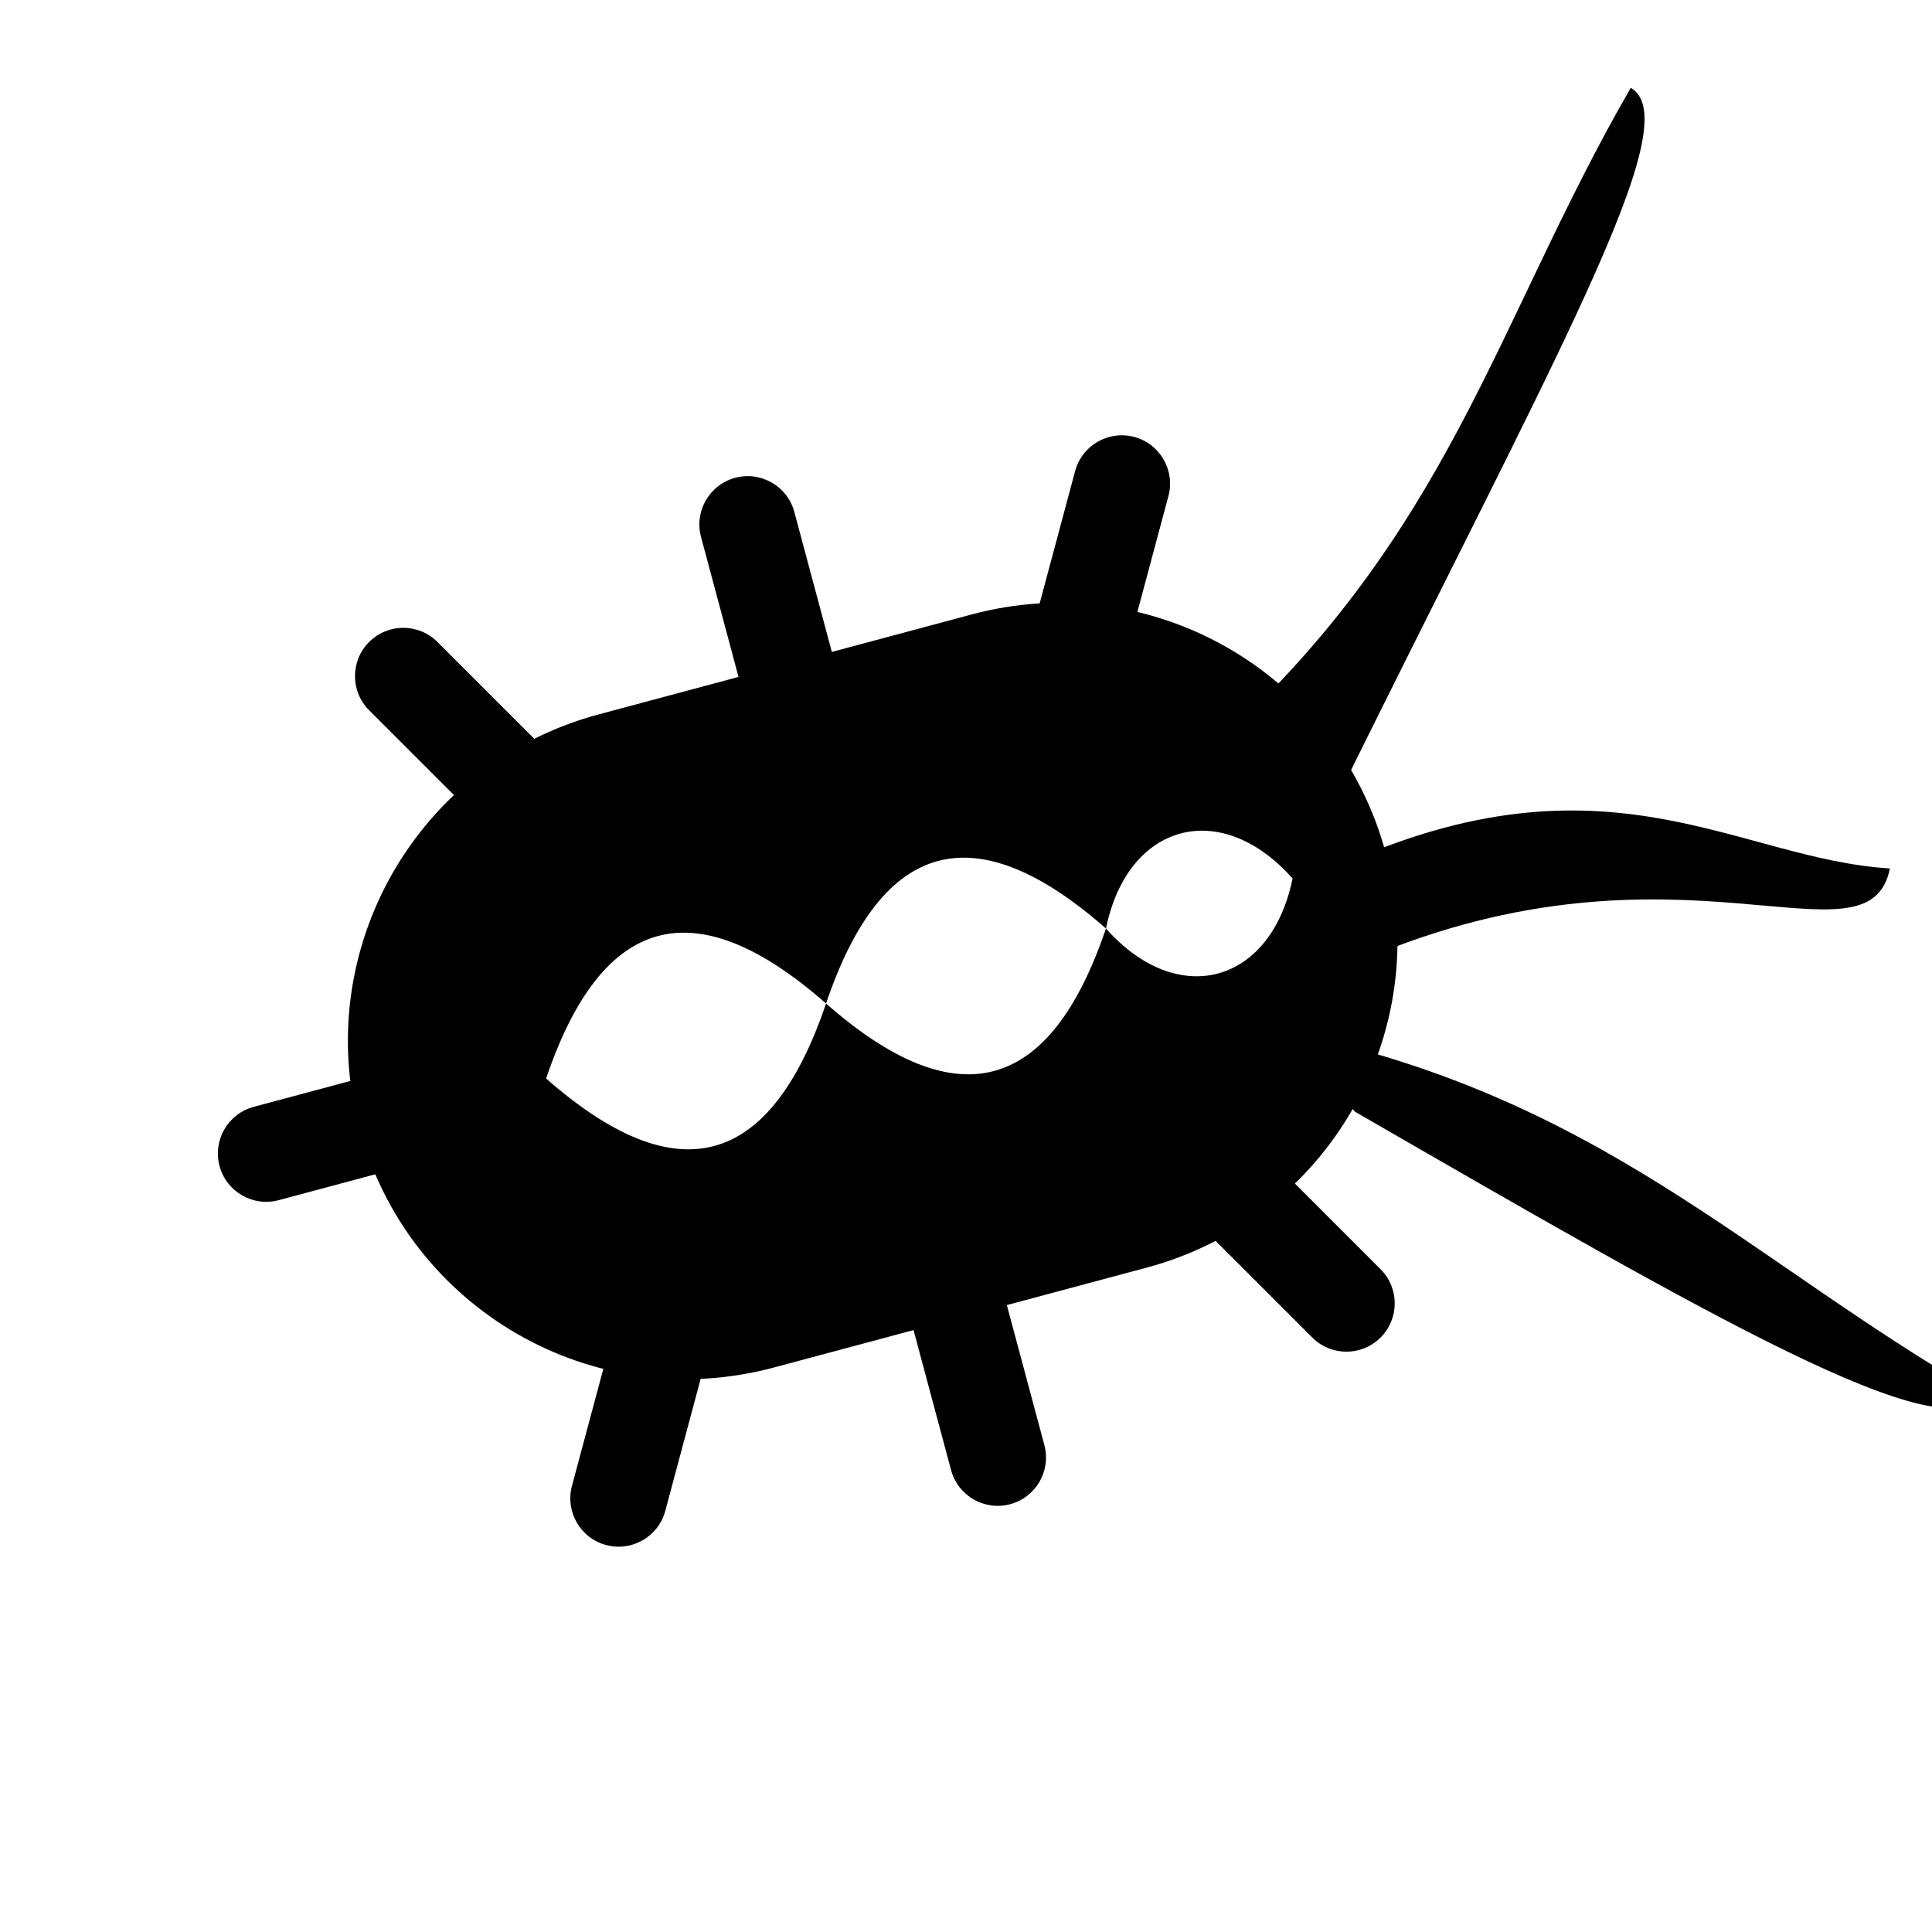
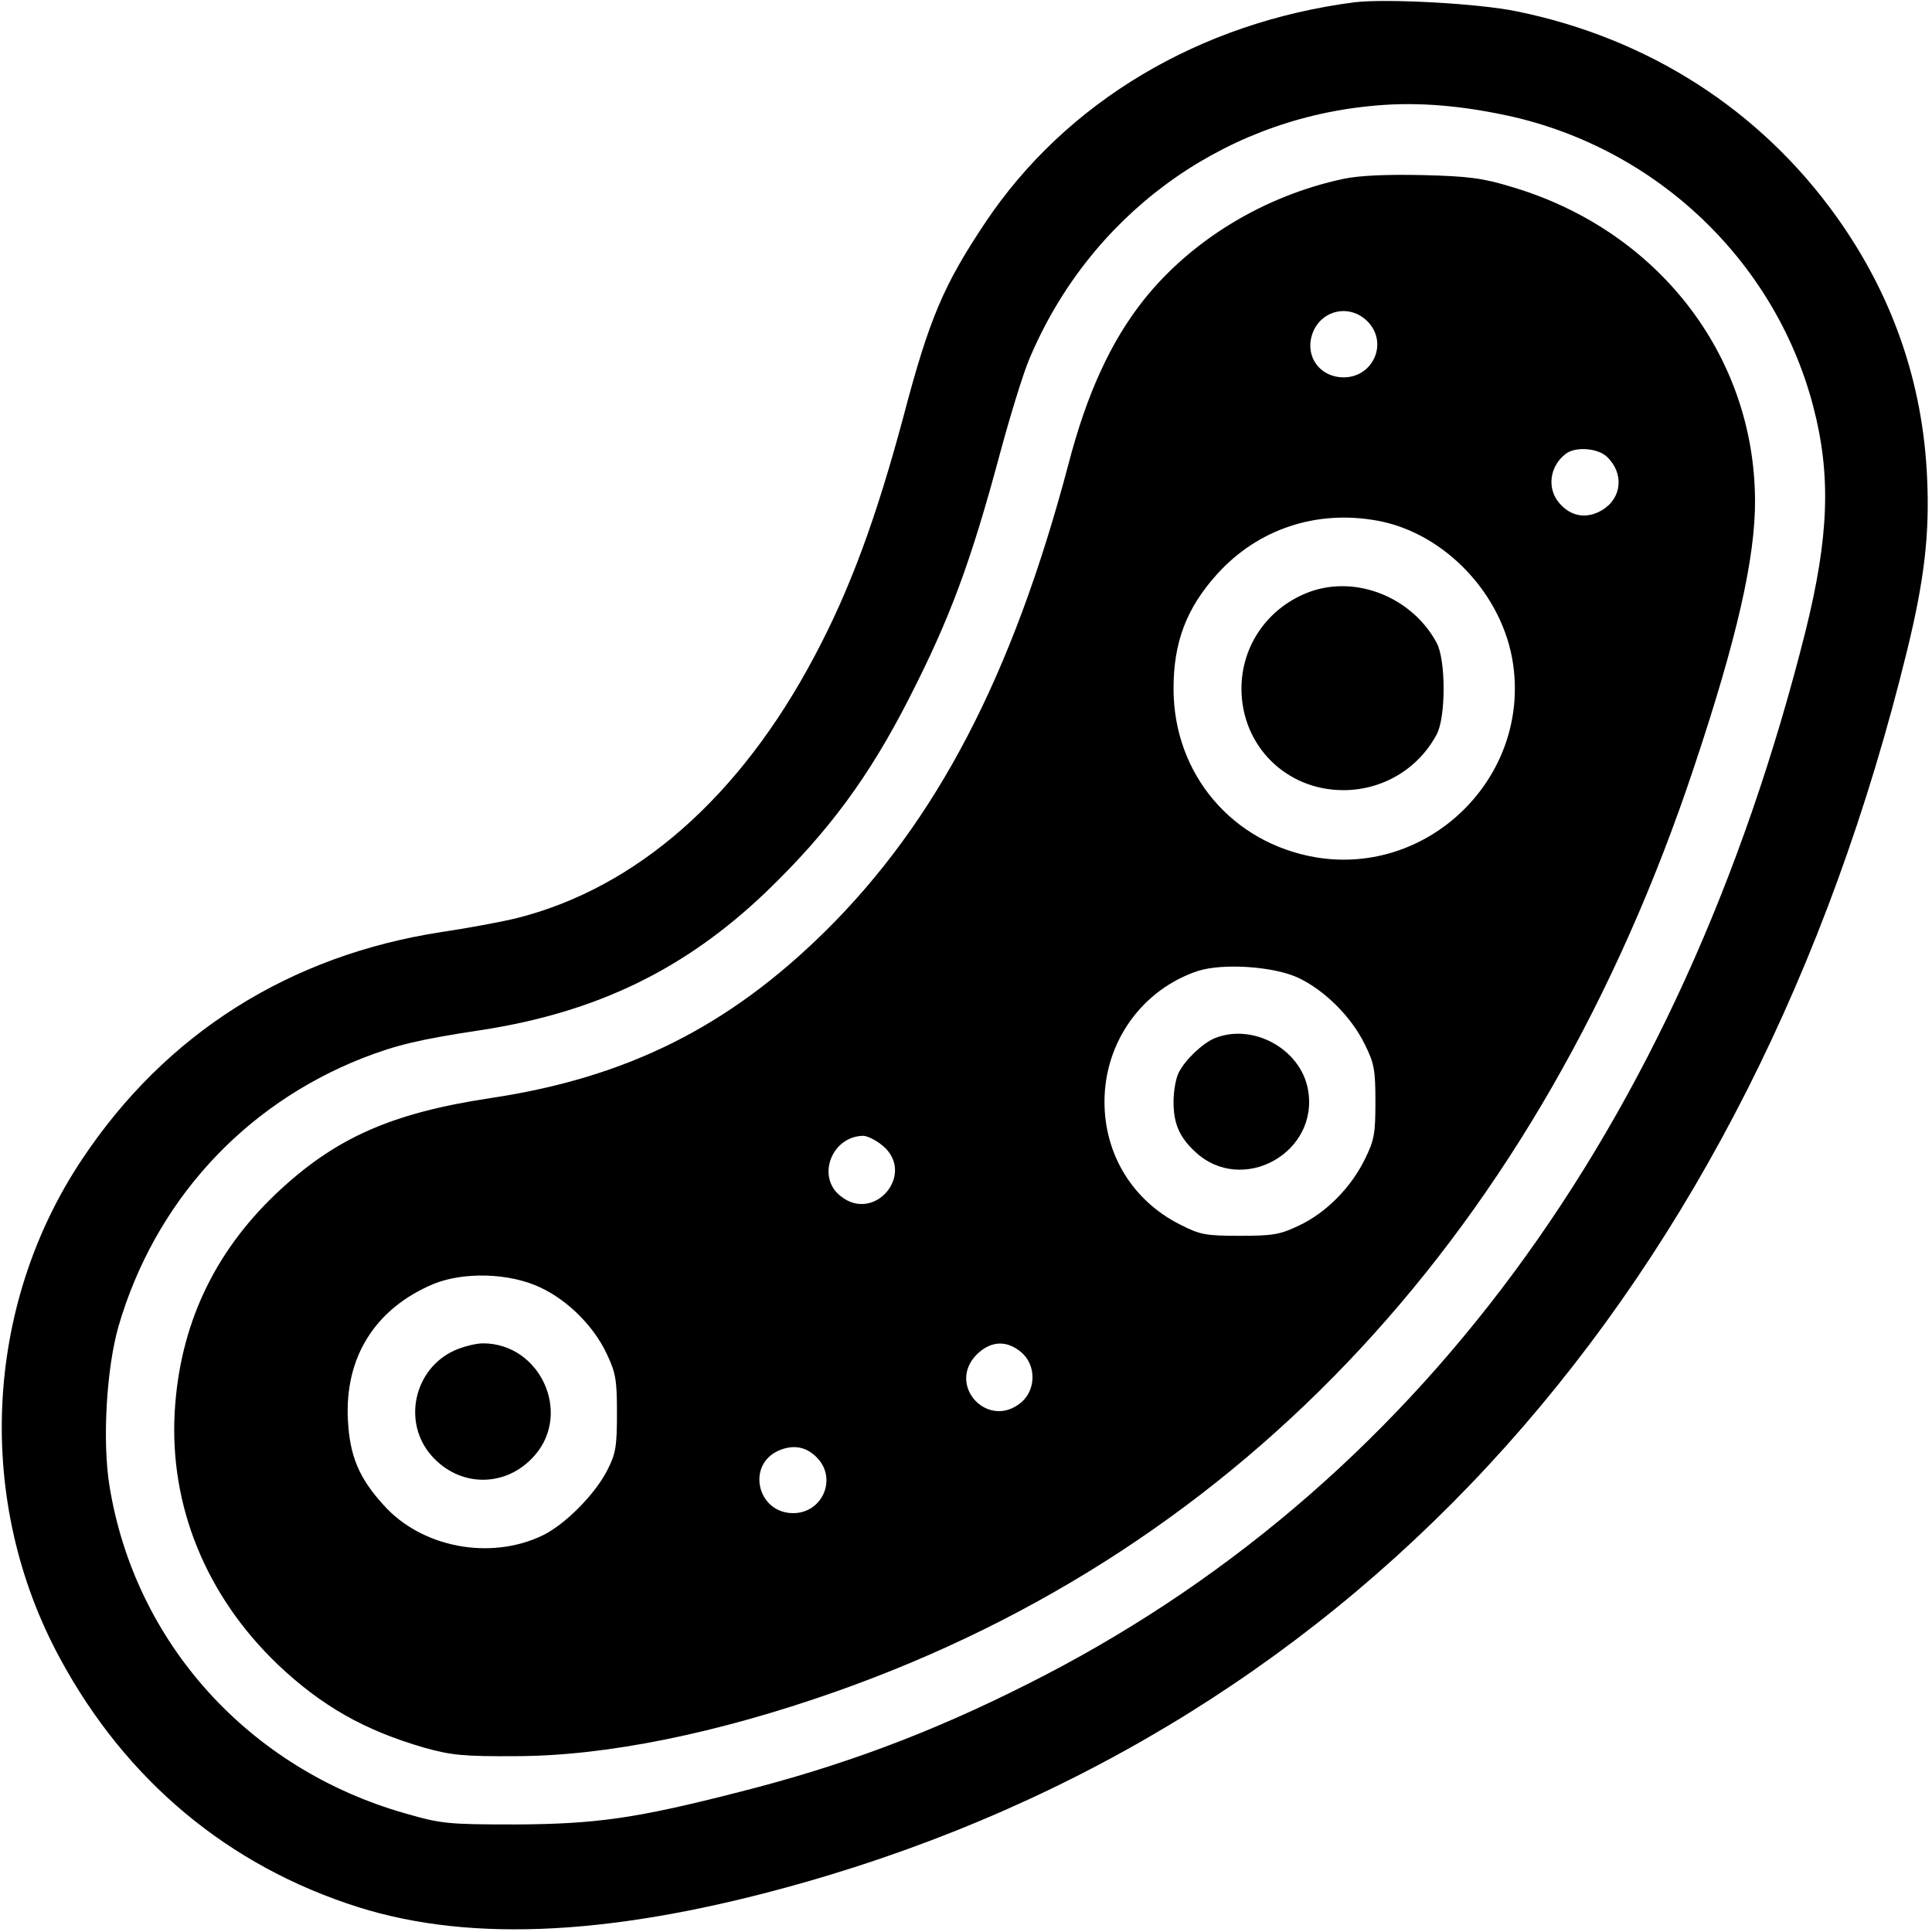
- <svg xmlns="http://www.w3.org/2000/svg" viewBox="0 0 200 200">
-   <g transform="translate(100, 100) rotate(-15) translate(-100, -100)">
-     <path d="M 130 85 C 160 70, 170 50, 190 30 C 195 35, 175 55, 140 95 Z" />
-     <path d="M 140 100 C 170 95, 180 110, 195 115 C 190 125, 175 105, 140 110 Z" />
-     <path d="M 130 115 C 160 130, 170 150, 190 170 C 185 175, 165 155, 135 125 Z" />
-     <rect x="50" y="50" width="10" height="25" rx="5" transform="rotate(-30 55 62)" />
-     <rect x="85" y="45" width="10" height="25" rx="5" />
-     <rect x="120" y="50" width="10" height="25" rx="5" transform="rotate(30 125 62)" />
-     <rect x="50" y="125" width="10" height="25" rx="5" transform="rotate(30 55 137)" />
-     <rect x="85" y="130" width="10" height="25" rx="5" />
-     <rect x="120" y="125" width="10" height="25" rx="5" transform="rotate(-30 125 137)" />
-     <rect x="20" y="95" width="25" height="10" rx="5" />
-     <path fill-rule="evenodd" d="       M 70 65       L 110 65       A 35 35 0 0 1 145 100       A 35 35 0 0 1 110 135       L 70 135       A 35 35 0 0 1 35 100       A 35 35 0 0 1 70 65       Z       M 55 100       C 65 115, 75 115, 85 100       C 95 85, 105 85, 115 100       C 120 110, 130 110, 135 100       C 130 90, 120 90, 115 100       C 105 115, 95 115, 85 100       C 75 85, 65 85, 55 100       Z     " />
+ <svg xmlns="http://www.w3.org/2000/svg" version="1.0" width="512pt" height="512pt" viewBox="0 0 512 512" preserveAspectRatio="xMidYMid meet">
+   <g transform="translate(0,512) scale(0.1,-0.1)" fill="#000000" stroke="none">
+     <path d="M3590 5114 c-411 -53 -765 -264 -979 -584 -110 -165 -148 -253 -216 -511 -73 -273 -143 -463 -237 -639 -197 -372 -471 -613 -788 -693 -36 -9 -126 -26 -200 -37 -403 -62 -731 -269 -953 -603 -260 -390 -283 -906 -59 -1320 175 -325 447 -552 791 -661 304 -96 689 -75 1181 65 1477 421 2510 1574 2924 3265 46 188 60 310 53 458 -11 252 -92 485 -241 693 -202 282 -498 472 -847 543 -101 21 -346 34 -429 24z m384 -296 c403 -79 728 -382 831 -774 48 -183 42 -346 -20 -596 -332 -1322 -1040 -2279 -2064 -2792 -254 -128 -489 -216 -762 -285 -273 -70 -379 -85 -594 -86 -179 0 -196 2 -290 29 -416 118 -718 453 -785 869 -19 118 -8 310 24 422 96 329 330 586 647 711 90 35 154 50 313 74 307 47 542 161 757 367 164 158 272 304 378 512 109 213 164 362 241 649 27 100 62 214 78 251 158 376 502 631 904 670 107 11 218 4 342 -21z" />
+     <path d="M3560 4646 c-210 -45 -403 -162 -530 -322 -86 -109 -150 -247 -199 -436 -148 -559 -349 -944 -643 -1235 -257 -254 -527 -389 -888 -443 -264 -40 -413 -106 -569 -254 -166 -158 -255 -351 -268 -578 -14 -249 83 -487 273 -669 116 -110 230 -175 390 -221 68 -19 102 -23 239 -22 239 0 535 60 850 171 1083 382 1866 1225 2274 2449 114 341 163 556 162 709 -2 385 -259 716 -646 830 -75 23 -114 28 -235 31 -98 2 -166 -1 -210 -10z m68 -382 c50 -57 9 -144 -67 -144 -66 0 -106 60 -81 121 26 61 103 74 148 23z m630 -354 c46 -43 41 -109 -11 -141 -40 -25 -83 -19 -114 17 -34 38 -27 98 16 131 25 20 84 16 109 -7z m-607 -170 c179 -33 333 -197 359 -381 43 -301 -224 -561 -523 -511 -222 38 -377 221 -377 447 0 123 34 213 115 303 108 120 264 172 426 142z m-211 -1211 c70 -33 141 -103 177 -177 25 -50 28 -68 28 -152 0 -84 -3 -102 -28 -152 -37 -76 -104 -143 -175 -176 -50 -24 -69 -27 -157 -27 -91 0 -105 3 -158 30 -125 63 -200 185 -200 325 0 159 100 298 248 347 67 21 200 12 265 -18z m-1101 -445 c89 -74 -21 -206 -111 -134 -65 50 -25 158 59 160 12 0 35 -12 52 -26z m-907 -376 c73 -34 142 -103 176 -176 24 -50 27 -70 27 -157 0 -87 -3 -107 -25 -150 -32 -64 -112 -145 -172 -174 -139 -67 -321 -32 -421 80 -66 72 -90 131 -95 225 -9 167 72 296 226 361 80 33 202 30 284 -9z m1275 -172 c39 -34 39 -98 0 -132 -88 -75 -200 45 -118 127 37 36 79 38 118 5z m-539 -282 c50 -56 10 -144 -66 -144 -95 0 -125 128 -38 166 40 17 75 10 104 -22z" />
+     <path d="M3472 3552 c-110 -40 -182 -141 -182 -257 0 -151 118 -269 270 -269 104 0 198 56 247 147 25 45 25 199 0 244 -65 120 -212 179 -335 135z" />
+     <path d="M3220 2369 c-32 -13 -78 -56 -96 -91 -8 -15 -14 -50 -14 -78 0 -57 15 -93 57 -132 124 -117 331 -3 299 166 -20 106 -145 175 -246 135z" />
+     <path d="M1204 1541 c-107 -49 -138 -190 -61 -278 75 -86 199 -86 274 0 99 113 14 297 -137 297 -19 0 -54 -9 -76 -19z" />
  </g>
</svg>
